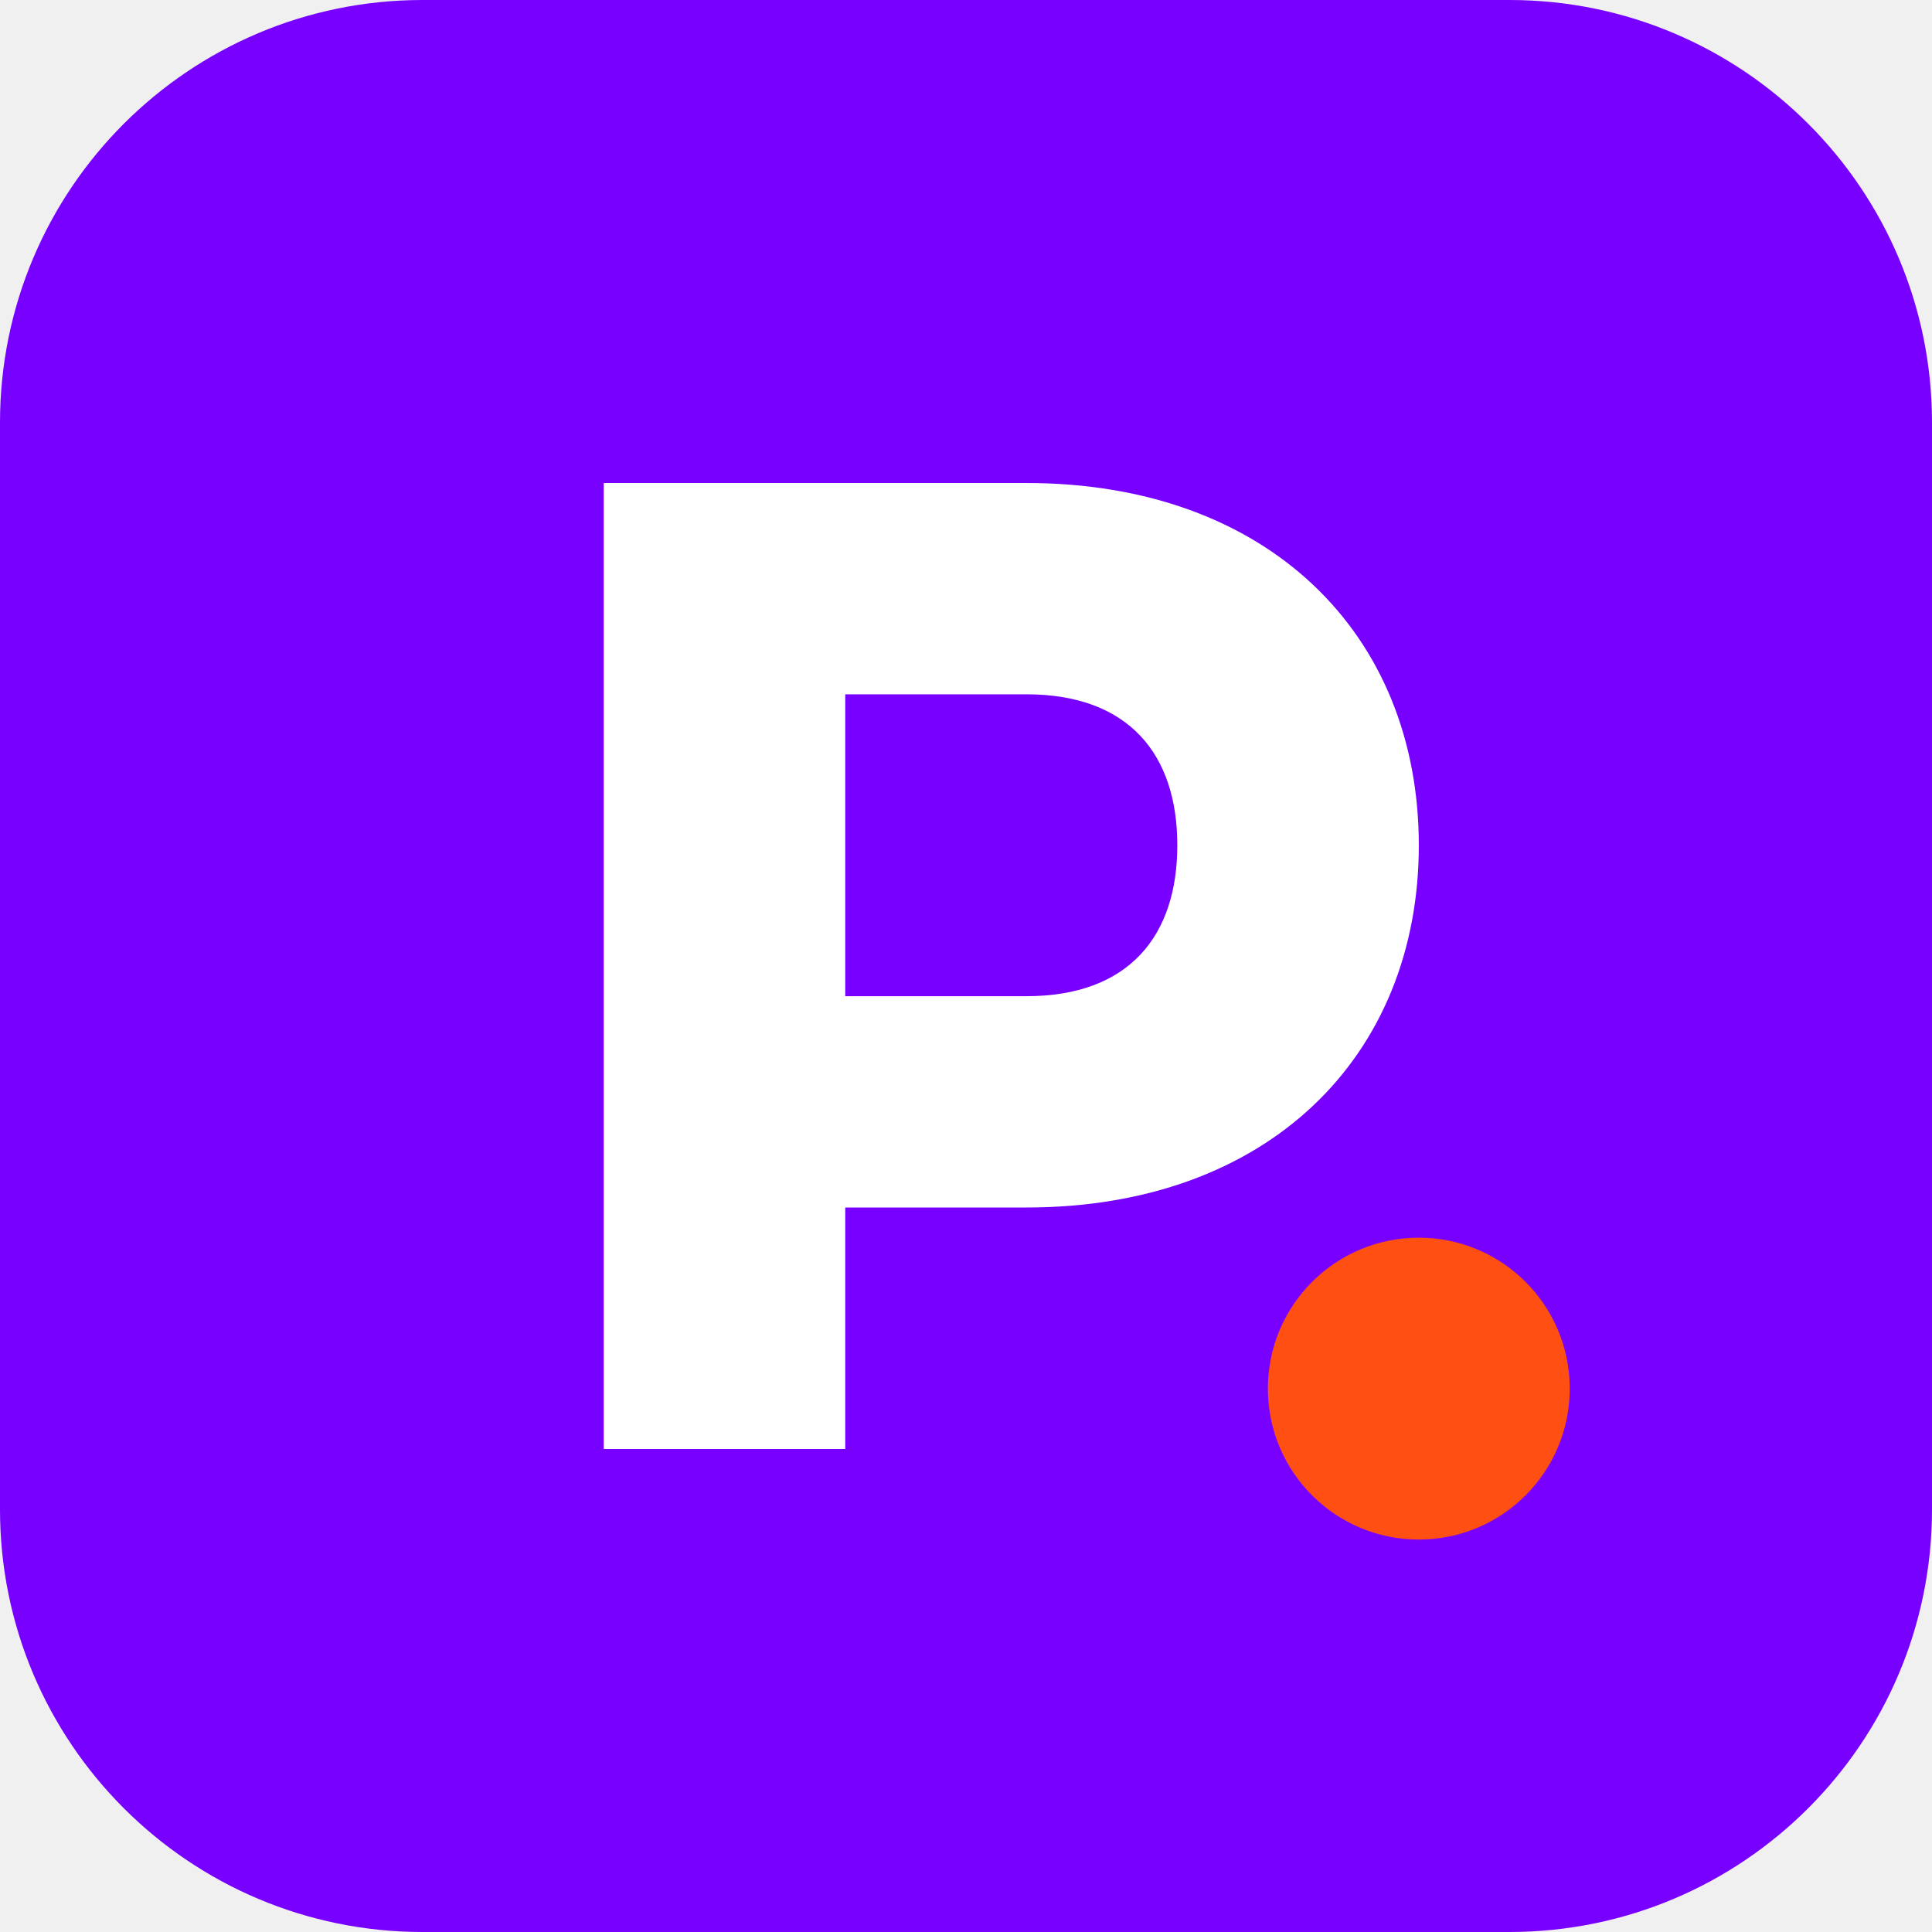
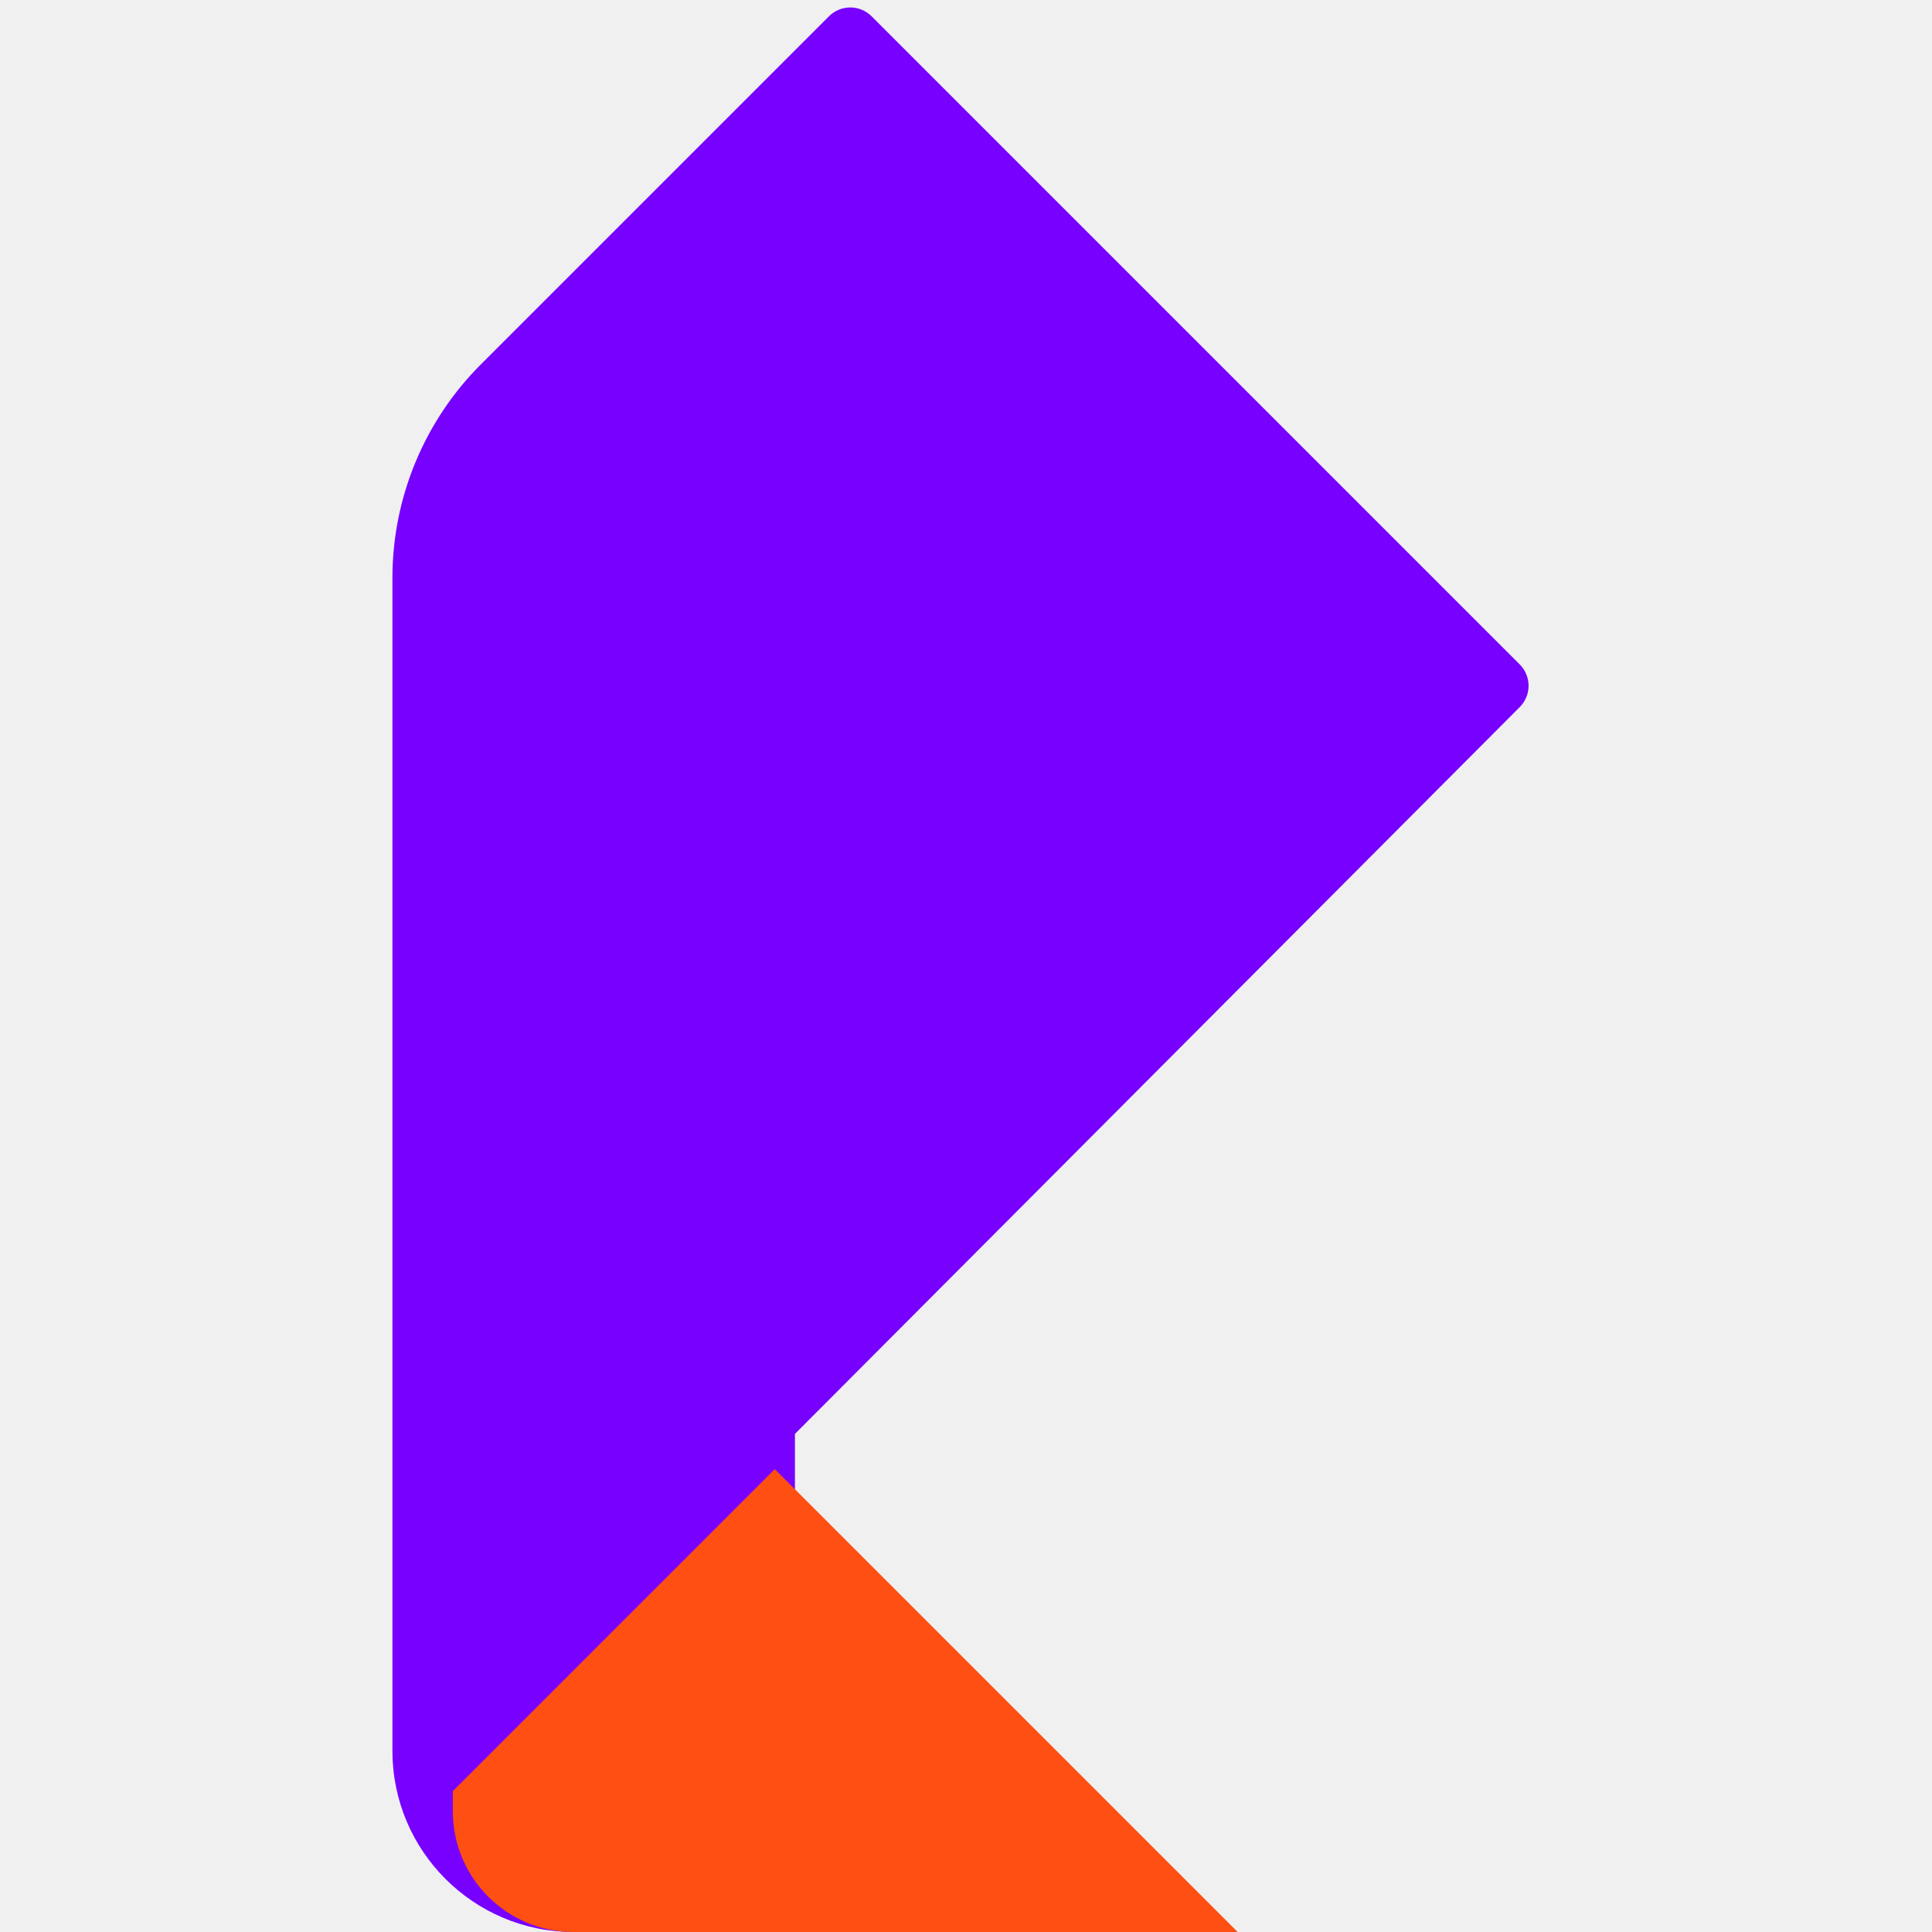
- <svg xmlns="http://www.w3.org/2000/svg" viewBox="0 0 64 64">
-   <rect width="64" height="64" rx="14" fill="#7700FF" />
-   <path d="M20 16h14c8 0 13 5 13 12s-5 12-13 12h-6v8h-8V16zm8 7v10h6c3.4 0 5-2 5-5s-1.6-5-5-5h-6z" fill="#fff" />
-   <circle cx="47" cy="46" r="5" fill="#FF4F12" />
+ <svg xmlns="http://www.w3.org/2000/svg" viewBox="0 0 192 192">
+   <path fill="#7700FF" d="M39 57.4A30 30 0 0 1 47.8 36.2L82.4 1.6a3 3 0 0 1 4.2 0L151 66a3 3 0 0 1 0 4.3L79 142.5V192H57a18 18 0 0 1-18-18Z" />
+   <path fill="#FF4F12" d="M77 146 123 192H57a12 12 0 0 1-12-12v-2Z" />
</svg>
